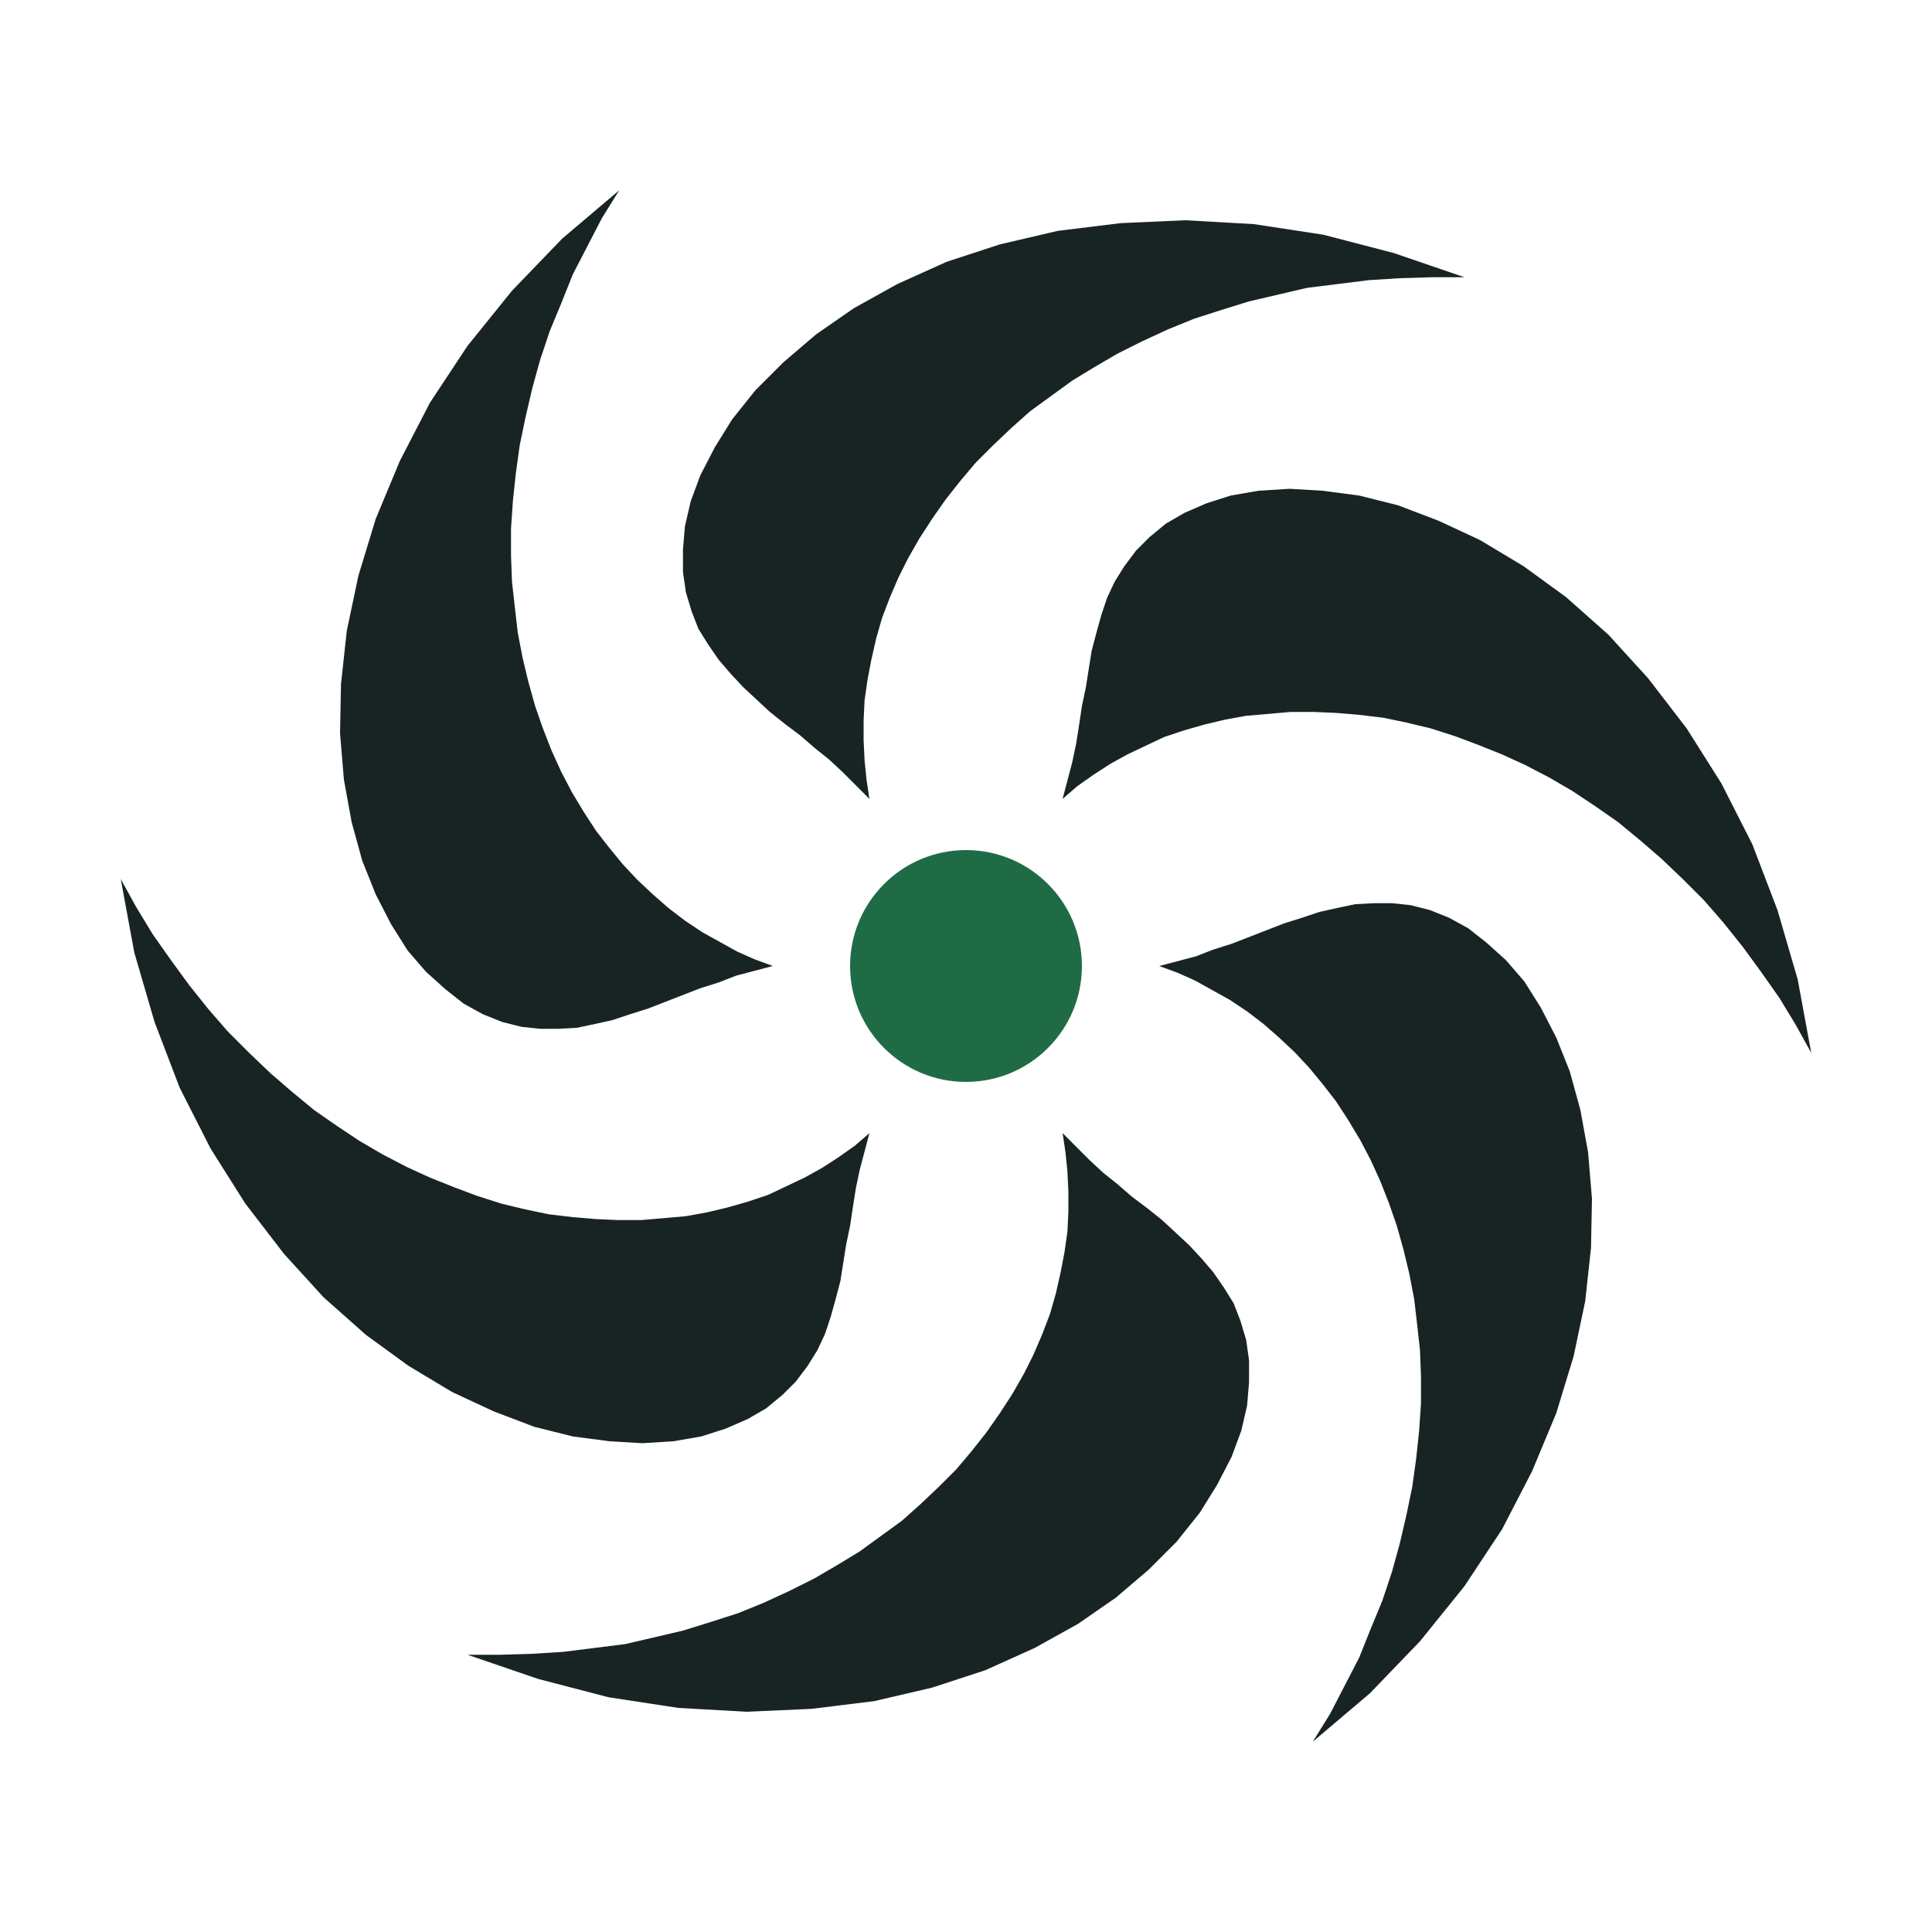
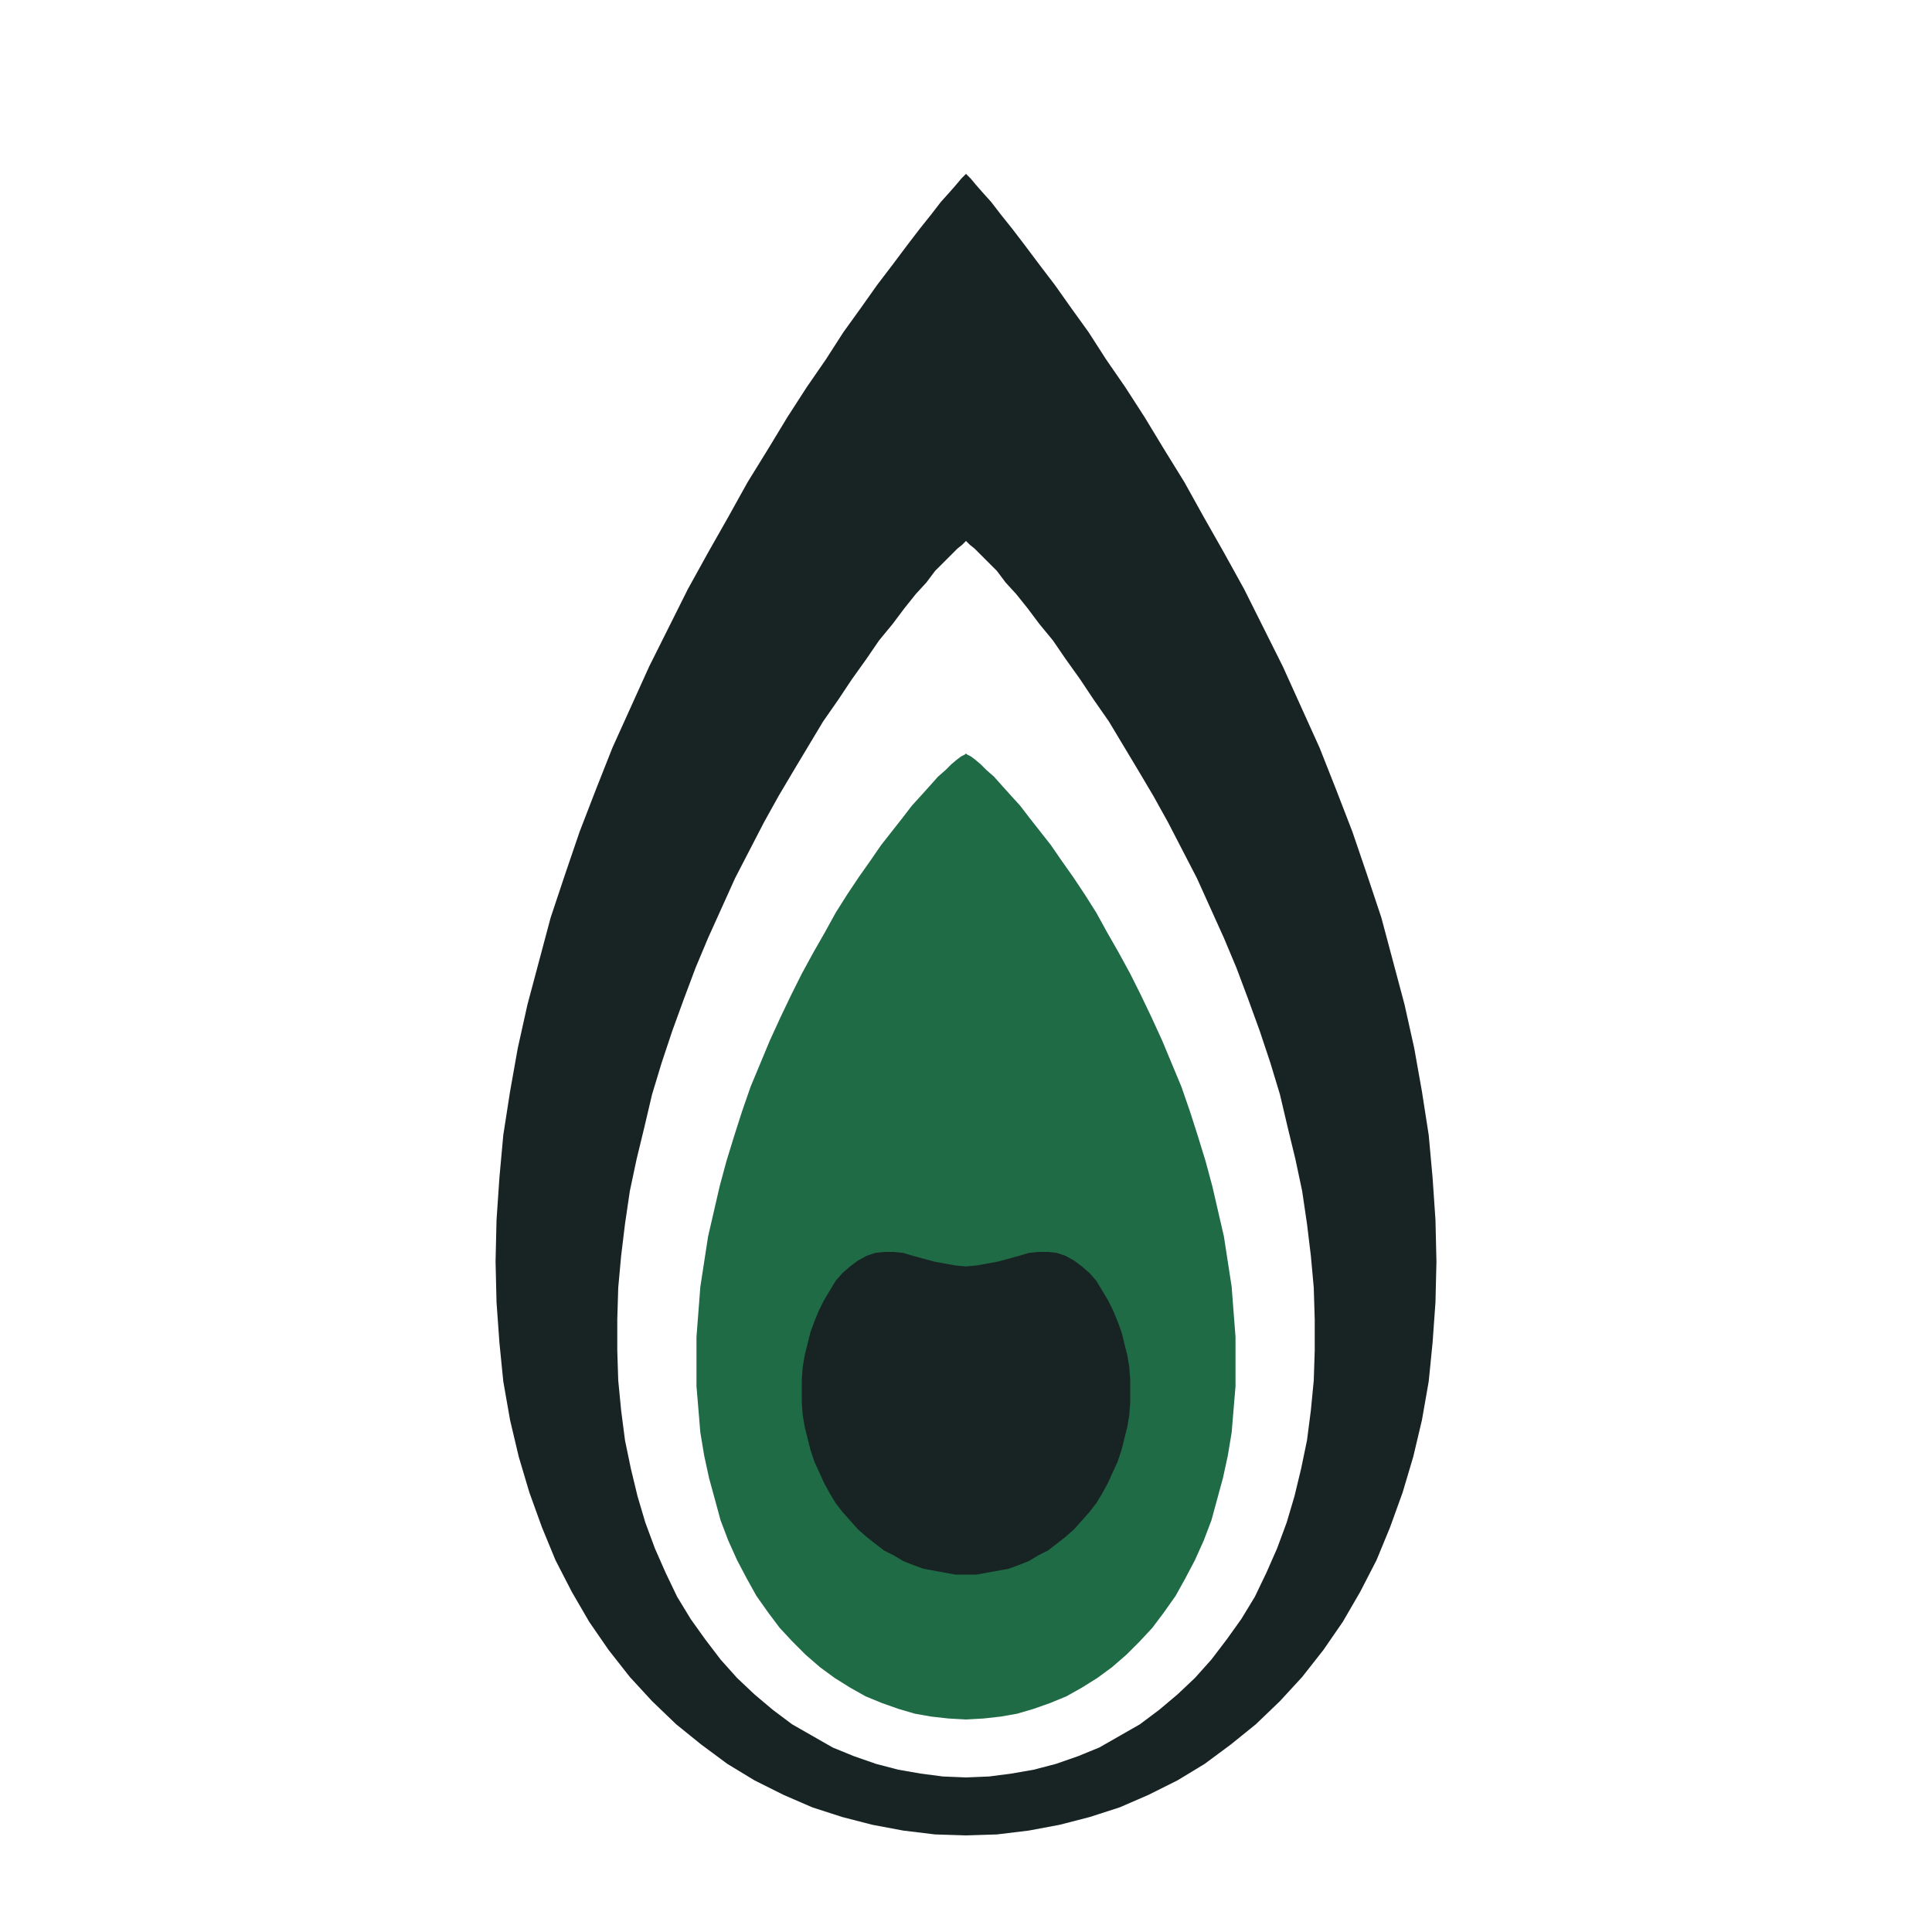
<svg xmlns="http://www.w3.org/2000/svg" viewBox="0 0 200 200" width="200" height="200" role="img" aria-label="Tripppin">
-   <path fill="#182423" d="M120.0 100.0 121.9 100.7 123.7 101.5 125.5 102.5 127.3 103.5 129.1 104.7 130.8 106.0 132.4 107.4 134.0 108.9 135.5 110.5 136.9 112.2 138.3 114.0 139.6 116.0 140.8 118.0 141.9 120.1 142.9 122.3 143.8 124.6 144.6 126.9 145.3 129.4 145.9 131.9 146.4 134.5 146.7 137.1 147.0 139.8 147.1 142.5 147.1 145.3 146.9 148.2 146.6 151.0 146.2 153.9 145.6 156.8 144.9 159.8 144.1 162.7 143.1 165.7 141.9 168.6 140.7 171.6 139.2 174.5 137.7 177.4 135.9 180.3 135.9 180.3 141.8 175.3 147.0 169.9 151.6 164.2 155.5 158.3 158.6 152.3 161.1 146.3 162.9 140.4 164.1 134.7 164.7 129.2 164.8 124.1 164.4 119.3 163.6 114.9 162.5 110.9 161.1 107.4 159.5 104.3 157.8 101.6 155.9 99.4 153.9 97.6 152.0 96.1 150.0 95.0 148.0 94.2 146.0 93.7 144.1 93.5 142.2 93.5 140.3 93.6 138.4 94.0 136.6 94.4 134.8 95.0 132.9 95.6 131.1 96.3 129.3 97.0 127.5 97.7 125.6 98.3 123.8 99.0 121.9 99.5 120.0 100.0ZM110.0 117.3 110.3 119.3 110.5 121.3 110.6 123.4 110.6 125.4 110.5 127.5 110.2 129.6 109.8 131.7 109.3 133.9 108.7 136.0 107.9 138.1 107.0 140.2 106.0 142.2 104.8 144.3 103.5 146.3 102.1 148.3 100.6 150.2 99.0 152.1 97.2 153.9 95.3 155.7 93.4 157.4 91.2 159.0 89.0 160.6 86.7 162.0 84.3 163.4 81.7 164.7 79.1 165.9 76.4 167.0 73.6 167.9 70.7 168.8 67.7 169.5 64.7 170.2 61.5 170.6 58.3 171.0 55.1 171.2 51.8 171.3 48.4 171.3 48.4 171.3 55.7 173.8 63.0 175.7 70.2 176.8 77.3 177.2 84.0 176.9 90.5 176.1 96.5 174.7 102.0 172.9 107.1 170.6 111.6 168.1 115.5 165.4 118.9 162.5 121.8 159.6 124.2 156.6 126.0 153.7 127.5 150.8 128.5 148.1 129.1 145.5 129.3 143.1 129.3 140.8 129.0 138.7 128.4 136.7 127.7 134.9 126.7 133.3 125.6 131.7 124.4 130.3 123.1 128.9 121.7 127.6 120.3 126.3 118.8 125.1 117.2 123.9 115.7 122.6 114.2 121.4 112.8 120.1 111.4 118.7 110.0 117.3ZM90.0 117.3 88.5 118.6 86.8 119.8 85.1 120.9 83.3 121.9 81.4 122.8 79.5 123.7 77.4 124.4 75.3 125.0 73.2 125.5 71.0 125.9 68.7 126.1 66.4 126.3 64.0 126.3 61.7 126.2 59.3 126.0 56.8 125.7 54.4 125.2 51.9 124.6 49.4 123.8 47.0 122.9 44.5 121.9 42.1 120.8 39.6 119.5 37.2 118.1 34.8 116.5 32.5 114.9 30.2 113.0 28.0 111.1 25.8 109.0 23.6 106.8 21.6 104.5 19.6 102.0 17.7 99.4 15.8 96.7 14.1 93.9 12.5 91.0 12.5 91.0 13.9 98.6 16.0 105.8 18.6 112.6 21.8 118.9 25.4 124.6 29.4 129.8 33.5 134.3 37.9 138.2 42.3 141.4 46.8 144.1 51.1 146.1 55.3 147.7 59.3 148.7 63.1 149.2 66.5 149.4 69.7 149.2 72.6 148.7 75.1 147.9 77.4 146.9 79.3 145.8 81.0 144.4 82.4 143.0 83.6 141.4 84.6 139.8 85.4 138.1 86.0 136.3 86.5 134.5 87.0 132.6 87.3 130.7 87.6 128.8 88.0 126.9 88.3 124.9 88.6 123.0 89.0 121.1 89.5 119.2 90.0 117.3ZM80.0 100.0 78.1 99.3 76.3 98.5 74.5 97.5 72.7 96.5 70.9 95.3 69.2 94.0 67.6 92.6 66.0 91.1 64.5 89.5 63.1 87.8 61.7 86.0 60.4 84.0 59.2 82.0 58.1 79.9 57.1 77.7 56.2 75.4 55.4 73.1 54.7 70.6 54.1 68.1 53.6 65.5 53.3 62.9 53.0 60.2 52.9 57.5 52.9 54.7 53.1 51.8 53.4 49.0 53.8 46.1 54.4 43.2 55.1 40.2 55.9 37.3 56.9 34.3 58.1 31.4 59.3 28.4 60.8 25.5 62.3 22.6 64.1 19.7 64.1 19.7 58.2 24.7 53.0 30.1 48.4 35.8 44.5 41.7 41.4 47.7 38.9 53.7 37.1 59.6 35.9 65.3 35.3 70.8 35.2 75.9 35.6 80.7 36.4 85.1 37.5 89.1 38.9 92.6 40.5 95.7 42.2 98.4 44.1 100.6 46.1 102.4 48.0 103.9 50.0 105.0 52.0 105.8 54.0 106.3 55.9 106.5 57.8 106.5 59.7 106.4 61.6 106.0 63.4 105.6 65.2 105.0 67.1 104.4 68.9 103.7 70.7 103.0 72.5 102.3 74.4 101.7 76.2 101.0 78.1 100.5 80.0 100.0ZM90.0 82.7 89.7 80.7 89.5 78.7 89.4 76.6 89.4 74.6 89.5 72.5 89.8 70.4 90.2 68.3 90.7 66.1 91.3 64.0 92.1 61.9 93.0 59.8 94.0 57.8 95.2 55.7 96.5 53.7 97.9 51.7 99.4 49.8 101.0 47.9 102.8 46.1 104.7 44.3 106.6 42.6 108.8 41.0 111.0 39.4 113.3 38.0 115.7 36.6 118.3 35.3 120.9 34.1 123.6 33.0 126.4 32.1 129.3 31.2 132.3 30.5 135.3 29.8 138.5 29.4 141.7 29.0 144.9 28.8 148.2 28.7 151.6 28.7 151.6 28.7 144.3 26.2 137.0 24.3 129.8 23.2 122.7 22.8 116.0 23.1 109.5 23.9 103.5 25.3 98.0 27.1 92.9 29.4 88.4 31.9 84.5 34.6 81.1 37.5 78.2 40.4 75.8 43.4 74.0 46.3 72.5 49.2 71.5 51.9 70.9 54.5 70.7 56.9 70.7 59.2 71.0 61.3 71.6 63.3 72.3 65.1 73.3 66.7 74.4 68.3 75.6 69.7 76.9 71.1 78.3 72.4 79.7 73.7 81.2 74.9 82.8 76.1 84.3 77.4 85.8 78.6 87.2 79.9 88.6 81.3 90.0 82.7ZM110.0 82.7 111.5 81.4 113.2 80.2 114.9 79.1 116.7 78.1 118.6 77.2 120.5 76.3 122.6 75.6 124.7 75.0 126.8 74.5 129.0 74.1 131.3 73.9 133.6 73.7 136.0 73.7 138.3 73.8 140.7 74.0 143.2 74.3 145.6 74.8 148.1 75.4 150.6 76.2 153.0 77.1 155.5 78.1 157.9 79.2 160.4 80.5 162.8 81.9 165.2 83.5 167.5 85.1 169.8 87.0 172.0 88.9 174.2 91.0 176.4 93.2 178.4 95.5 180.4 98.0 182.3 100.6 184.2 103.3 185.9 106.1 187.5 109.0 187.5 109.0 186.1 101.4 184.0 94.2 181.4 87.4 178.2 81.1 174.6 75.4 170.6 70.2 166.5 65.7 162.1 61.8 157.7 58.6 153.2 55.9 148.9 53.9 144.7 52.3 140.7 51.3 136.9 50.8 133.5 50.6 130.3 50.8 127.4 51.3 124.9 52.1 122.6 53.1 120.7 54.2 119.0 55.6 117.6 57.0 116.4 58.6 115.4 60.2 114.6 61.9 114.0 63.7 113.5 65.5 113.0 67.4 112.7 69.3 112.4 71.2 112.0 73.1 111.7 75.1 111.4 77.0 111.0 78.9 110.5 80.8 110.0 82.7Z" />
-   <circle cx="100" cy="100" r="12" fill="#1f6b45" />
+   <path fill="#182423" fill-rule="evenodd" d="M100.0 18.0 100.1 18.1 100.5 18.5 101.0 19.1 101.7 19.9 102.6 20.9 103.6 22.2 104.8 23.7 106.1 25.4 107.6 27.4 109.2 29.5 110.9 31.9 112.7 34.4 114.5 37.2 116.5 40.1 118.5 43.2 120.5 46.5 122.6 49.9 124.6 53.5 126.7 57.2 128.8 61.0 130.8 65.0 132.8 69.0 134.7 73.2 136.6 77.4 138.3 81.7 140.0 86.1 141.5 90.5 143.0 95.0 144.2 99.5 145.4 104.0 146.4 108.5 147.2 113.0 147.9 117.5 148.3 121.9 148.6 126.3 148.7 130.6 148.6 134.8 148.3 139.0 147.9 143.0 147.2 147.0 146.3 150.8 145.2 154.5 143.9 158.1 142.5 161.5 140.8 164.8 139.0 167.9 137.0 170.8 134.8 173.6 132.5 176.1 130.0 178.5 127.4 180.6 124.7 182.6 121.9 184.3 118.9 185.8 115.9 187.1 112.8 188.1 109.7 188.9 106.5 189.5 103.2 189.9 100.0 190.0 96.8 189.9 93.5 189.5 90.3 188.9 87.2 188.1 84.1 187.1 81.1 185.8 78.1 184.3 75.3 182.6 72.6 180.6 70.0 178.5 67.5 176.1 65.2 173.6 63.0 170.8 61.0 167.9 59.2 164.8 57.5 161.5 56.1 158.1 54.8 154.5 53.7 150.8 52.8 147.0 52.1 143.0 51.7 139.0 51.4 134.8 51.3 130.6 51.4 126.3 51.7 121.9 52.1 117.5 52.8 113.0 53.6 108.5 54.6 104.0 55.8 99.5 57.0 95.0 58.5 90.5 60.0 86.1 61.7 81.7 63.4 77.4 65.3 73.2 67.2 69.0 69.2 65.0 71.2 61.0 73.3 57.2 75.4 53.5 77.4 49.9 79.5 46.5 81.5 43.2 83.5 40.1 85.5 37.2 87.3 34.4 89.1 31.9 90.8 29.5 92.4 27.4 93.9 25.4 95.2 23.7 96.4 22.2 97.4 20.9 98.3 19.9 99.0 19.1 99.5 18.5 99.9 18.1ZM99.9 56.1 99.6 56.4 99.1 56.8 98.5 57.4 97.7 58.2 96.8 59.1 95.9 60.3 94.8 61.5 93.6 63.0 92.4 64.6 91.0 66.3 89.7 68.2 88.2 70.3 86.8 72.4 85.2 74.7 83.7 77.2 82.2 79.7 80.6 82.4 79.1 85.1 77.6 88.0 76.1 90.9 74.7 94.0 73.3 97.1 72.0 100.2 70.8 103.4 69.6 106.7 68.5 110.0 67.5 113.3 66.7 116.7 65.9 120.0 65.2 123.3 64.7 126.7 64.3 130.0 64.0 133.3 63.9 136.6 63.9 139.8 64.0 142.9 64.3 146.0 64.7 149.1 65.3 152.0 66.0 154.9 66.8 157.6 67.8 160.3 68.9 162.8 70.1 165.3 71.5 167.6 73.0 169.7 74.6 171.8 76.3 173.7 78.1 175.4 80.0 177.0 82.0 178.5 84.1 179.7 86.2 180.9 88.4 181.8 90.7 182.6 93.0 183.2 95.3 183.6 97.6 183.9 100.0 184.0 102.4 183.9 104.7 183.6 107.0 183.2 109.3 182.6 111.6 181.8 113.8 180.9 115.9 179.7 118.0 178.5 120.0 177.0 121.9 175.4 123.7 173.7 125.4 171.8 127.0 169.7 128.5 167.6 129.9 165.3 131.1 162.8 132.2 160.3 133.2 157.6 134.0 154.9 134.7 152.0 135.3 149.1 135.7 146.0 136.0 142.9 136.1 139.8 136.1 136.6 136.0 133.3 135.7 130.0 135.3 126.7 134.8 123.3 134.1 120.0 133.3 116.7 132.5 113.3 131.5 110.0 130.4 106.7 129.2 103.4 128.0 100.2 126.7 97.1 125.3 94.0 123.9 90.9 122.4 88.0 120.9 85.1 119.4 82.4 117.8 79.7 116.3 77.2 114.8 74.7 113.2 72.4 111.8 70.3 110.3 68.2 109.0 66.3 107.6 64.6 106.4 63.0 105.2 61.5 104.1 60.3 103.2 59.1 102.3 58.2 101.5 57.4 100.9 56.8 100.4 56.4 100.1 56.1 100.0 56.0Z" />
+   <path fill="#1f6b45" d="M100.0 78.0 100.1 78.1 100.5 78.3 100.9 78.6 101.5 79.1 102.1 79.7 102.9 80.4 103.7 81.3 104.6 82.3 105.6 83.4 106.6 84.7 107.7 86.1 108.8 87.5 109.9 89.1 111.1 90.8 112.3 92.6 113.5 94.5 114.6 96.5 115.8 98.6 117.0 100.8 118.1 103.0 119.2 105.3 120.3 107.7 121.3 110.1 122.3 112.5 123.2 115.1 124.0 117.6 124.8 120.2 125.5 122.8 126.1 125.4 126.7 128.0 127.1 130.6 127.5 133.2 127.7 135.8 127.9 138.4 127.9 140.9 127.9 143.5 127.7 145.9 127.5 148.3 127.1 150.7 126.6 153.0 126.0 155.2 125.4 157.4 124.6 159.5 123.7 161.5 122.7 163.4 121.7 165.2 120.5 166.9 119.3 168.5 118.0 169.9 116.6 171.3 115.1 172.6 113.6 173.7 112.0 174.7 110.4 175.6 108.7 176.3 107.0 176.9 105.3 177.4 103.6 177.7 101.8 177.9 100.0 178.0 98.2 177.9 96.4 177.7 94.7 177.4 93.0 176.9 91.3 176.3 89.6 175.6 88.0 174.7 86.4 173.7 84.9 172.6 83.4 171.3 82.0 169.9 80.7 168.5 79.5 166.9 78.3 165.2 77.3 163.4 76.3 161.5 75.4 159.5 74.6 157.4 74.0 155.2 73.4 153.0 72.9 150.7 72.5 148.3 72.3 145.9 72.1 143.5 72.1 140.9 72.1 138.4 72.3 135.8 72.5 133.2 72.9 130.6 73.3 128.0 73.9 125.4 74.5 122.8 75.2 120.2 76.0 117.6 76.8 115.1 77.7 112.5 78.7 110.1 79.7 107.7 80.8 105.3 81.9 103.0 83.0 100.8 84.2 98.6 85.4 96.5 86.5 94.5 87.7 92.6 88.9 90.8 90.1 89.1 91.2 87.5 92.3 86.1 93.4 84.7 94.4 83.4 95.4 82.3 96.3 81.3 97.1 80.4 97.9 79.7 98.5 79.1 99.1 78.6 99.5 78.3 99.9 78.1Z" />
+   <path fill="#182423" d="M100.0 131.1 101.1 131.0 102.2 130.8 103.3 130.6 104.4 130.3 105.5 130.0 106.5 129.7 107.5 129.6 108.5 129.6 109.4 129.7 110.3 130.0 111.2 130.5 112.0 131.1 112.8 131.8 113.5 132.6 114.1 133.6 114.7 134.6 115.2 135.6 115.7 136.8 116.1 137.9 116.4 139.1 116.7 140.3 116.9 141.5 117.0 142.8 117.0 144.0 117.0 145.2 116.9 146.5 116.7 147.7 116.4 148.9 116.1 150.1 115.7 151.3 115.2 152.4 114.7 153.5 114.1 154.6 113.5 155.6 112.8 156.5 112.0 157.4 111.2 158.3 110.3 159.1 109.4 159.8 108.5 160.5 107.5 161.0 106.5 161.6 105.5 162.0 104.4 162.4 103.3 162.6 102.2 162.8 101.1 163.0 100.0 163.0 98.9 163.0 97.8 162.8 96.7 162.6 95.6 162.4 94.5 162.0 93.5 161.6 92.5 161.0 91.5 160.5 90.6 159.8 89.7 159.1 88.8 158.3 88.0 157.4 87.2 156.5 86.5 155.6 85.9 154.6 85.3 153.5 84.8 152.4 84.3 151.3 83.9 150.1 83.6 148.9 83.3 147.7 83.1 146.5 83.0 145.2 83.0 144.0 83.0 142.8 83.1 141.5 83.3 140.3 83.6 139.1 83.9 137.9 84.3 136.8 84.8 135.6 85.3 134.6 85.9 133.6 86.5 132.6 87.2 131.8 88.0 131.1 88.8 130.5 89.7 130.0 90.6 129.7 91.5 129.6 92.5 129.6 93.5 129.7 94.5 130.0 95.6 130.3 96.7 130.6 97.8 130.8 98.9 131.0Z" />
</svg>
